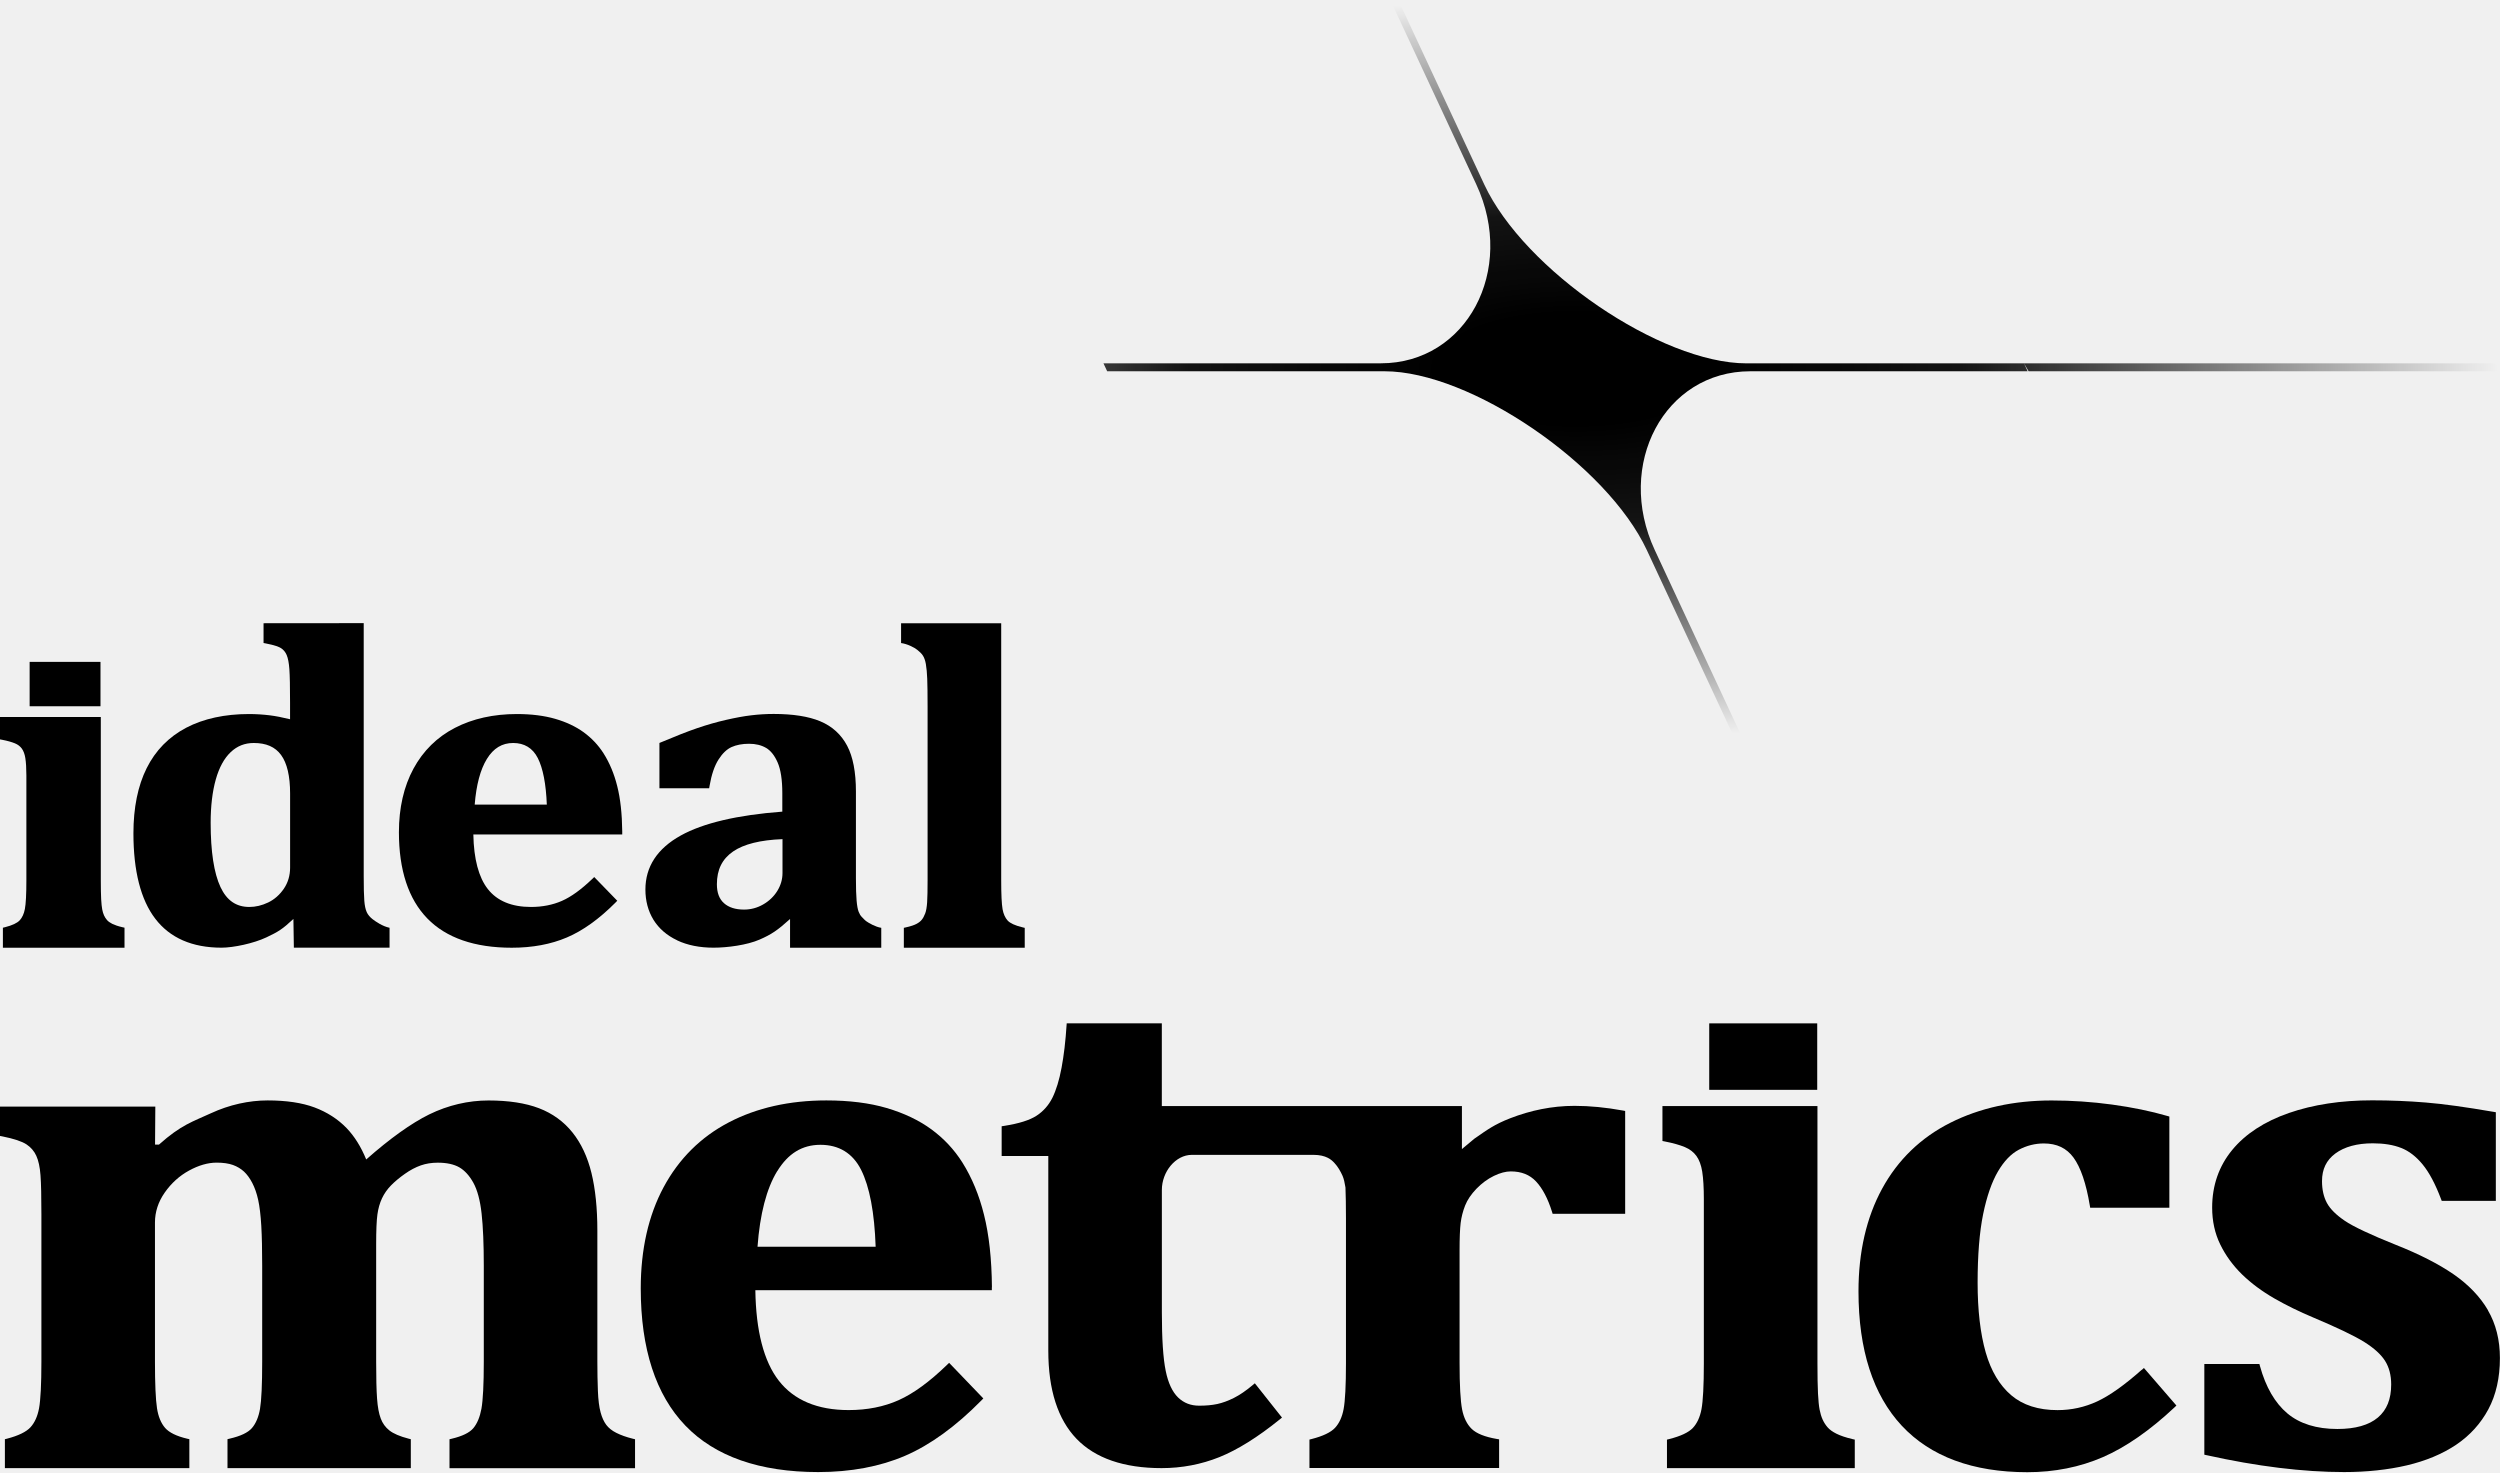
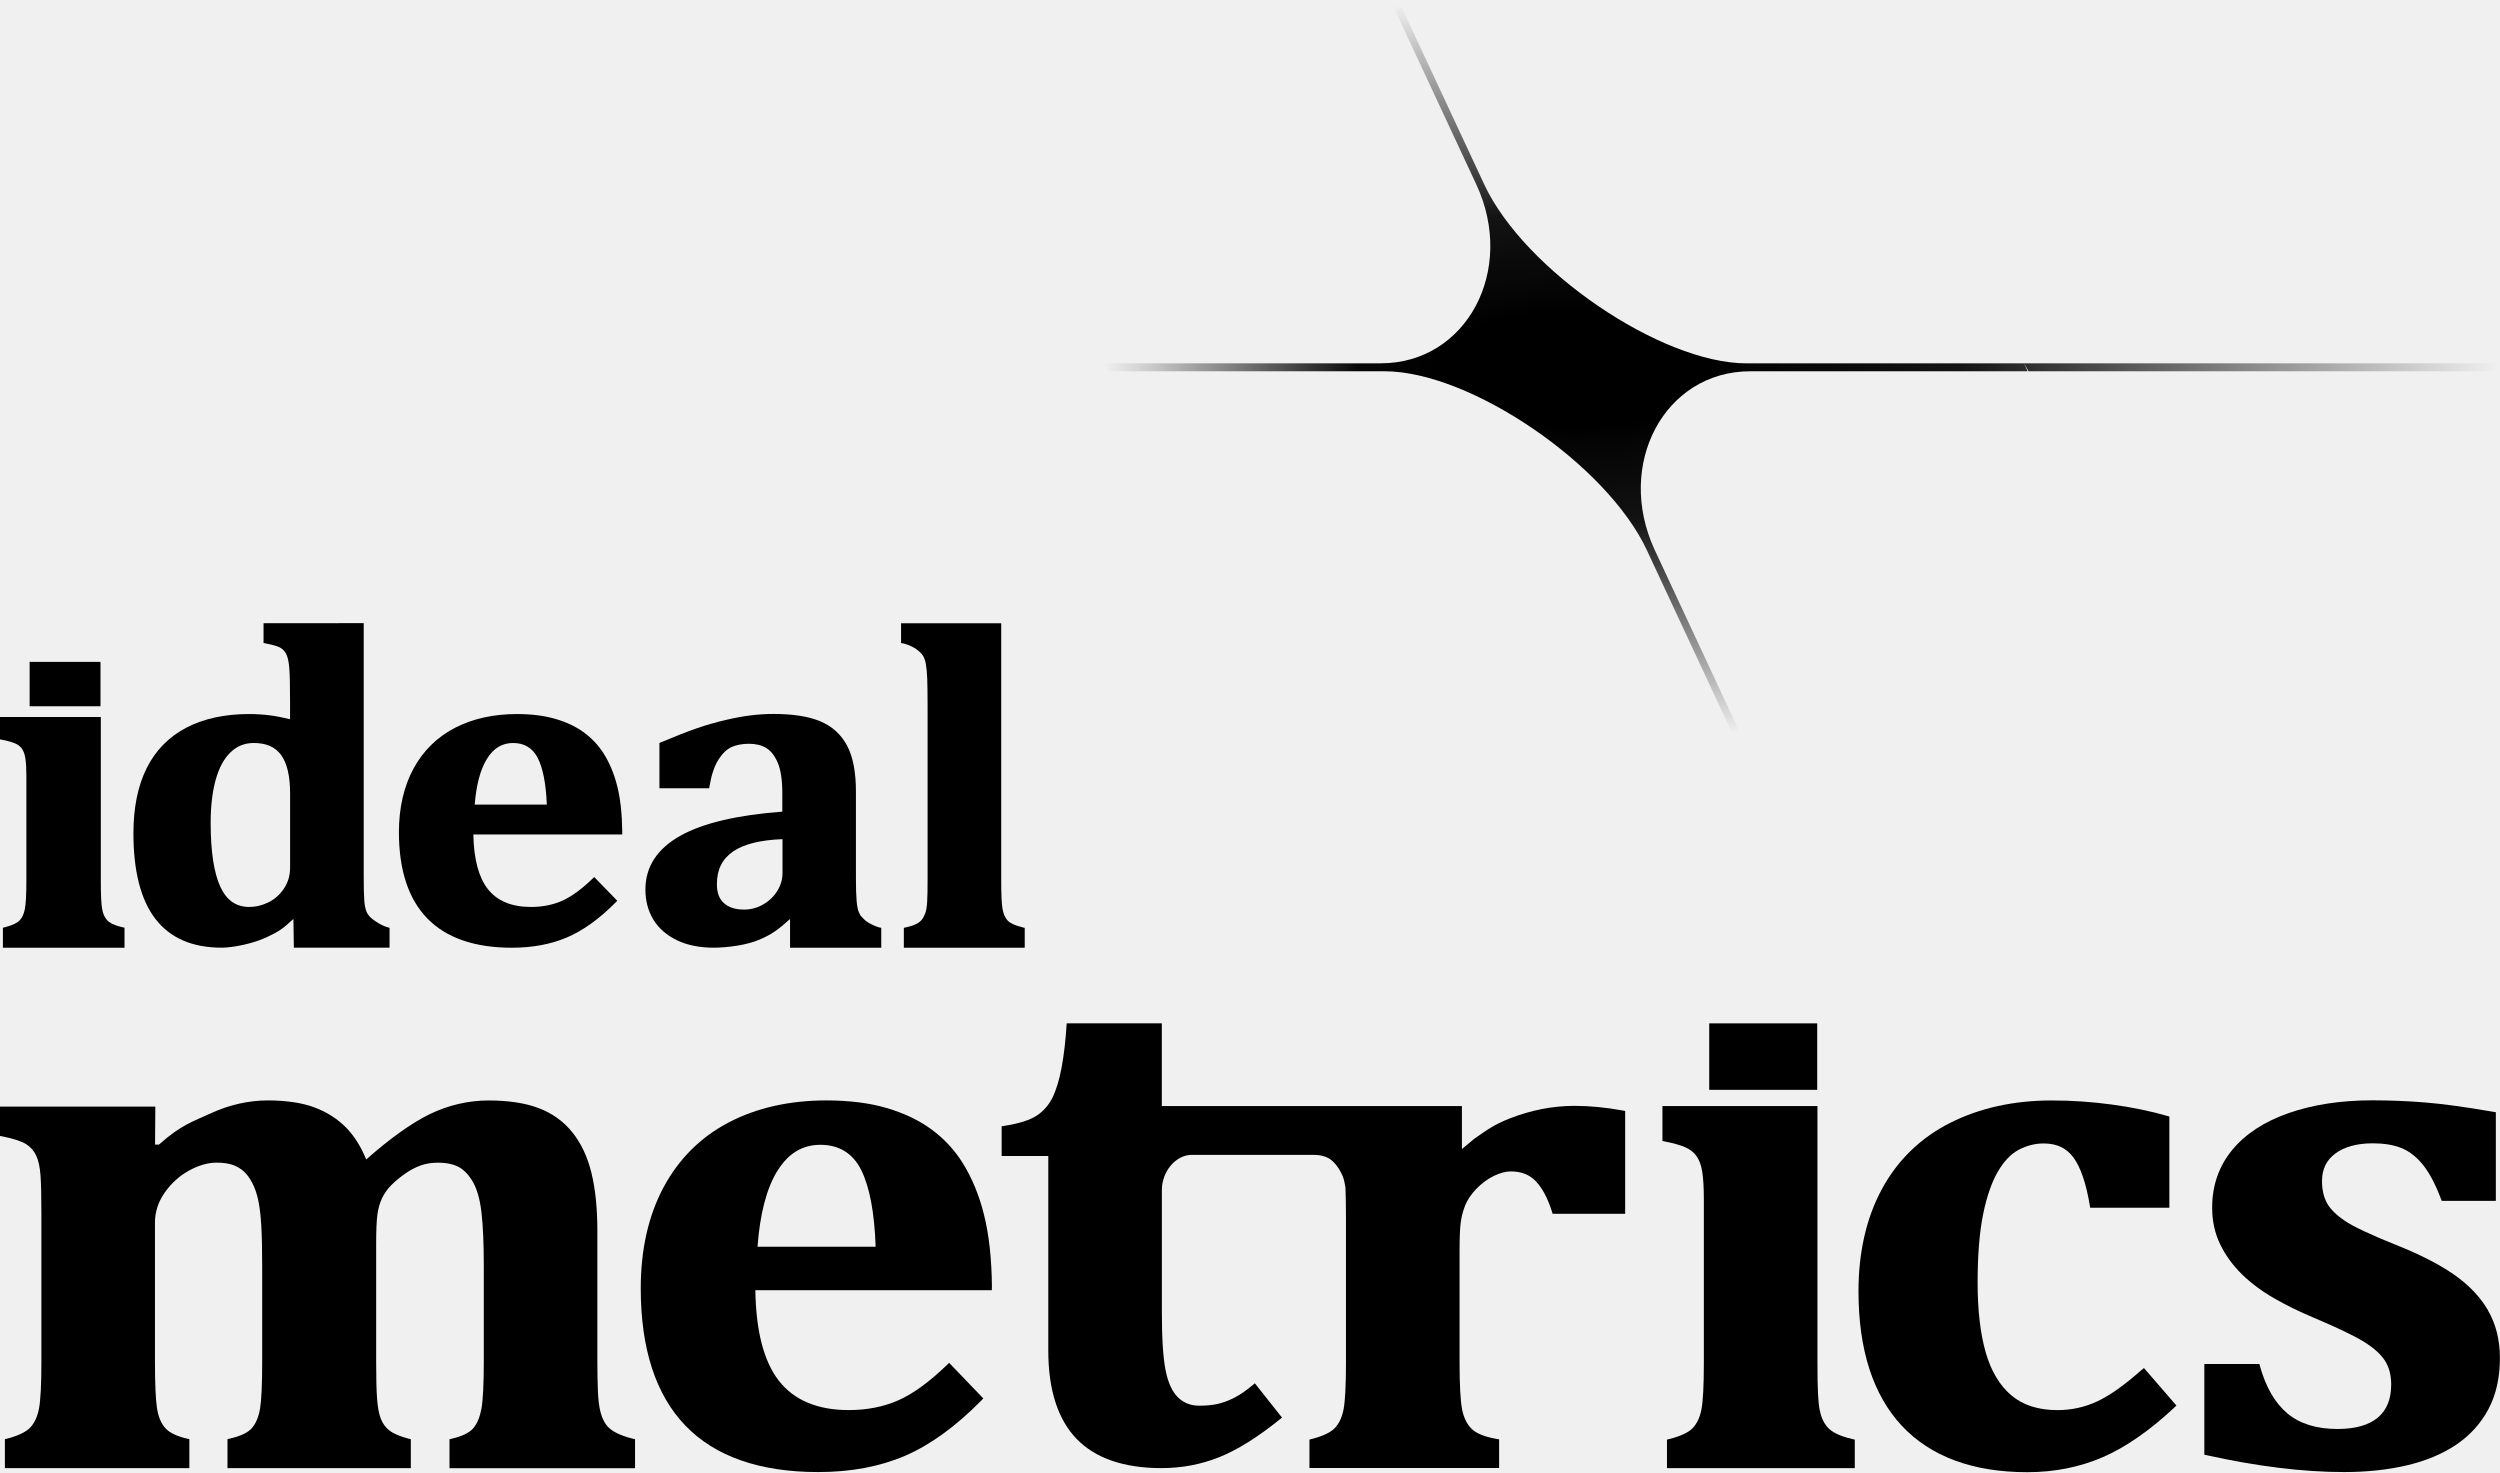
<svg xmlns="http://www.w3.org/2000/svg" id="Layer_2" data-name="Layer 2" viewBox="0 0 552.56 325.36">
  <defs>
    <style>
      .cls-1 {
        fill: url(#linear-gradient);
      }
    </style>
    <radialGradient id="linear-gradient" gradientUnits="userSpaceOnUse" cx="0" cy="0" r="1" gradientTransform="translate(348,81.5) scale(205,82)">
      <stop offset="0" stop-color="#000" />
      <stop offset=".15" stop-color="#000" />
      <stop offset=".42" stop-color="#000" stop-opacity=".92" />
      <stop offset="1" stop-color="#000" stop-opacity="0" />
    </radialGradient>
+     <linearGradient id="stub-mask-gradient" x1="244" y1="81.5" x2="300" y2="81.5" gradientUnits="userSpaceOnUse">
+       <stop offset="0" stop-color="#000" />
+       <stop offset="1" stop-color="#fff" />
+     </linearGradient>
+     <mask id="stub-mask" maskUnits="userSpaceOnUse" x="-200" y="-200" width="2000" height="2000">
+       <rect x="-200" y="-200" width="2000" height="2000" fill="#fff" />
+       <rect x="243.5" y="74" width="57" height="12" fill="url(#stub-mask-gradient)" />
+     </mask>
  </defs>
  <g id="Layer_1-2" data-name="Layer 1">
-     <path class="cls-1" d="M552.56,82.07c-.33-.59-.66-1.18-1-1.76h-104.22s-61.31,0-61.31,0c-18.94,0-49.14-20.59-57.97-39.53L309.05,0h-1.76l19.01,40.77c8.83,18.94-2.16,39.53-21.1,39.53h-61.31l.82,1.76h61.31c18.94,0,49.14,20.59,57.97,39.53l22.37,47.98h1.76l-22.37-47.98c-8.83-18.94,2.16-39.53,21.1-39.53h61.31l-.82-1.76,1.03,1.76h104.19Z" />
+     <path class="cls-1" mask="url(#stub-mask)" d="M552.56,82.07c-.33-.59-.66-1.18-1-1.76h-104.22s-61.31,0-61.31,0c-18.94,0-49.14-20.59-57.97-39.53L309.05,0h-1.76l19.01,40.77c8.83,18.94-2.16,39.53-21.1,39.53h-61.31l.82,1.76h61.31c18.94,0,49.14,20.59,57.97,39.53l22.37,47.98h1.76l-22.37-47.98c-8.83-18.94,2.16-39.53,21.1-39.53h61.31l-.82-1.76,1.03,1.76h104.19Z" />
  </g>
  <g id="Ideal_Metrics_â_Lockups" data-name="Ideal Metrics â€” Lockups">
    <g>
      <g>
        <path d="M58.25,137.75v4.37l.52.1c2.04.39,2.95.78,3.35,1.04.55.36.96.86,1.24,1.51.3.7.5,1.76.6,3.14.1,1.43.15,3.92.15,7.41v3.65c-1.7-.42-3.21-.71-4.5-.87-1.5-.18-3.04-.28-4.57-.28-5.37,0-10.04,1.02-13.87,3.02-3.86,2.02-6.81,5.04-8.76,8.96-1.94,3.89-2.92,8.73-2.92,14.38,0,8.34,1.62,14.69,4.83,18.88,3.24,4.25,8.17,6.4,14.65,6.4,2.61,0,7.07-.94,9.89-2.27,2.67-1.26,3.56-1.81,5.99-4.08l.1,6.35h21.15v-4.4h0c-1.54-.31-3.11-1.4-3.75-1.9-.56-.43-1.03-.97-1.29-1.55-.28-.62-.46-1.47-.54-2.54-.09-1.12-.13-2.94-.13-5.41v-55.93M46.56,181.87c0-3.69.38-6.93,1.14-9.61.74-2.63,1.85-4.66,3.3-6.03,1.43-1.35,3.1-2.01,5.09-2.01,2.75,0,4.72.86,6.03,2.64,1.33,1.81,2,4.68,2,8.52v16.38c0,1.76-.47,3.33-1.39,4.68-.94,1.36-2.1,2.38-3.46,3.03-1.38.66-2.78.99-4.16.99-2.91,0-4.99-1.44-6.38-4.4-1.44-3.08-2.17-7.85-2.17-14.19Z" />
        <path d="M113.11,209.47c4.56,0,8.66-.76,12.19-2.27,3.53-1.5,7.12-4.08,10.69-7.66l.44-.45-5.09-5.24-.46.44c-2.4,2.3-4.64,3.93-6.67,4.82-2.02.89-4.33,1.35-6.85,1.35-4.27,0-7.48-1.33-9.54-3.96-2.02-2.57-3.1-6.64-3.2-12.07h32.91v-.64c-.04-3.91-.41-7.29-1.11-10.04-.67-2.71-1.7-5.16-3.04-7.27-1.15-1.8-2.62-3.35-4.37-4.63-1.75-1.27-3.87-2.27-6.3-2.97-2.42-.7-5.26-1.06-8.46-1.06-5.16,0-9.77,1.02-13.69,3.05-3.94,2.03-7.03,5.07-9.17,9.02-2.13,3.93-3.22,8.66-3.22,14.05,0,8.37,2.11,14.78,6.28,19.06,4.17,4.29,10.45,6.47,18.65,6.47ZM104.92,177.84c.35-4.37,1.25-7.76,2.69-10.09,1.46-2.38,3.37-3.53,5.81-3.53s4.31,1.09,5.45,3.34c1.14,2.25,1.81,5.71,1.99,10.28h-15.94Z" />
        <path d="M149.68,207.85c2.27,1.07,4.98,1.61,8.03,1.61s7.43-.58,10.18-1.79c2.63-1.15,3.97-2.05,6.73-4.55v6.35s20.16,0,20.16,0v-4.4h0c-1.27-.18-2.83-1.11-3.29-1.44-.37-.26-.71-.66-1-.95-.28-.28-.52-.67-.71-1.16-.2-.51-.35-1.33-.45-2.45-.1-1.15-.15-2.82-.15-4.96v-19.19c0-4.25-.65-7.65-1.94-10.09-1.31-2.49-3.31-4.31-5.95-5.41-2.58-1.08-6.04-1.62-10.29-1.62-1.64,0-3.31.1-4.96.3-1.63.19-3.51.54-5.6,1.02-2.06.47-4.18,1.08-6.32,1.81-2.11.72-4.79,1.77-7.98,3.12l-.39.16v10.02h10.99l.09-.53c.43-2.5,1.1-4.46,1.99-5.84.86-1.35,1.83-2.27,2.87-2.74,1.07-.48,2.37-.73,3.86-.73s2.74.31,3.78.92c1.02.6,1.87,1.67,2.54,3.2.69,1.57,1.04,3.86,1.04,6.8v4.08c-9.93.75-17.47,2.52-22.43,5.27-5.2,2.88-7.83,6.9-7.83,11.95,0,2.5.6,4.75,1.78,6.68,1.19,1.93,2.96,3.47,5.26,4.55ZM162.04,188.19c2.36-1.62,6.02-2.53,10.91-2.72v7.51c0,1.38-.39,2.71-1.15,3.94-.77,1.24-1.83,2.25-3.15,3-1.31.75-2.73,1.12-4.2,1.12-1.9,0-3.4-.48-4.45-1.43-1.04-.94-1.55-2.31-1.55-4.17,0-3.22,1.17-5.59,3.59-7.25Z" />
        <path d="M199.16,137.75v4.38h0c1.37.18,2.91.97,3.55,1.48.49.39.95.8,1.25,1.26.31.46.54,1.11.68,1.91.15.87.25,1.97.3,3.26.05,1.31.08,3.4.08,6.2v38.37c0,2.07-.03,3.69-.1,4.81-.07,1.06-.21,1.9-.43,2.47-.22.57-.47,1.05-.76,1.4-.27.34-.67.65-1.18.92-.53.28-1.3.53-2.28.75l-.5.11v4.4h26.72v-4.39l-.49-.12c-1.63-.39-2.74-.9-3.29-1.5-.55-.61-.93-1.45-1.12-2.51-.2-1.14-.3-3.27-.3-6.34v-56.86" />
        <g>
          <path d="M0,158.47v4.95l.52.1c1.14.22,2.08.49,2.79.78.65.27,1.14.65,1.51,1.15.37.51.64,1.22.78,2.11.15.96.23,2.24.23,3.83v23.12c0,3.09-.11,5.24-.33,6.39-.2,1.07-.59,1.92-1.15,2.52-.56.6-1.65,1.11-3.23,1.51l-.48.12v4.42h26.88v-4.43l-.49-.11c-.92-.21-1.66-.47-2.22-.74-.51-.26-.91-.54-1.16-.84h0c-.27-.32-.5-.66-.66-1.03-.17-.38-.31-.83-.4-1.33-.1-.5-.17-1.26-.23-2.25-.05-1-.08-2.43-.08-4.27v-35.99" />
          <rect x="6.55" y="146.29" width="15.66" height="9.81" />
        </g>
      </g>
      <g>
        <path d="M0,244.58v6.49l.52.1c2.55.51,4.34,1.11,5.34,1.77.96.64,1.69,1.48,2.16,2.51.49,1.07.8,2.51.93,4.3.14,1.85.2,4.76.2,8.64v32.61c0,4.96-.18,8.42-.52,10.27-.33,1.77-.97,3.19-1.9,4.2-.93,1.01-2.67,1.86-5.17,2.51l-.48.12v6.39h40.77v-6.4l-.5-.11c-2.33-.55-3.96-1.35-4.86-2.38-.9-1.04-1.51-2.51-1.79-4.35-.3-1.94-.45-5.42-.45-10.34v-30.7c0-2.34.72-4.56,2.15-6.61,1.45-2.08,3.26-3.72,5.39-4.88,2.12-1.16,4.17-1.75,6.09-1.75,1.46,0,2.67.18,3.62.52.93.34,1.74.83,2.42,1.45.68.63,1.3,1.48,1.84,2.52.55,1.06.99,2.31,1.3,3.73.32,1.44.55,3.37.69,5.73.14,2.41.2,5.37.2,8.81v21.26c0,5.02-.16,8.52-.48,10.4-.31,1.8-.91,3.23-1.79,4.25-.87,1-2.51,1.78-4.9,2.33l-.5.12v6.4h40.52v-6.39l-.48-.12c-1.94-.5-3.37-1.12-4.26-1.82-.87-.69-1.51-1.57-1.9-2.62-.42-1.1-.69-2.58-.82-4.42-.14-1.88-.2-4.64-.2-8.2v-25.87c0-3.08.09-5.32.28-6.65.18-1.3.52-2.5,1.01-3.54.49-1.04,1.15-1.99,1.98-2.84.85-.87,1.88-1.73,3.09-2.58,1.17-.83,2.35-1.45,3.51-1.86,1.14-.4,2.4-.6,3.75-.6,1.97,0,3.57.35,4.76,1.03,1.18.68,2.22,1.82,3.1,3.4.89,1.61,1.5,3.89,1.82,6.78.33,2.94.49,6.83.49,11.55v21.26c0,4.96-.18,8.44-.52,10.36-.34,1.84-.94,3.28-1.79,4.3-.84,1-2.45,1.78-4.77,2.33l-.5.12v6.4h41.01v-6.4l-.49-.12c-1.42-.35-2.65-.79-3.66-1.3-.95-.48-1.69-1.07-2.21-1.76-.52-.7-.95-1.62-1.25-2.75-.32-1.17-.52-2.76-.6-4.74-.08-2.02-.12-4.21-.12-6.52v-28.96c0-4.89-.44-9.16-1.3-12.69-.87-3.57-2.29-6.59-4.21-8.98-1.93-2.41-4.42-4.21-7.4-5.35-2.95-1.13-6.7-1.71-11.15-1.71s-8.93,1.04-13.1,3.08c-3.96,1.95-8.65,5.3-13.93,9.96-1.14-2.8-2.6-5.13-4.34-6.94-1.93-1.99-4.31-3.52-7.08-4.56-2.76-1.03-6.24-1.55-10.36-1.55s-8.47.95-12.55,2.84c-3.98,1.84-6.55,2.52-11.48,6.93h-.86l.06-8.4" />
        <path d="M219.24,284.52c-.05-6.23-.64-11.62-1.75-16.02-1.06-4.31-2.67-8.2-4.78-11.56-1.8-2.85-4.1-5.31-6.84-7.32-2.74-2.01-6.06-3.59-9.89-4.72-3.8-1.12-8.29-1.68-13.33-1.68-8.14,0-15.4,1.63-21.56,4.85-6.19,3.23-11.04,8.05-14.41,14.32-3.36,6.25-5.06,13.78-5.06,22.38,0,13.33,3.32,23.53,9.87,30.33,6.55,6.81,16.43,10.26,29.35,10.26,7.2,0,13.67-1.21,19.21-3.6,5.55-2.39,11.22-6.5,16.85-12.22l.44-.45-7.56-7.87-.46.44c-3.83,3.72-7.43,6.35-10.7,7.81-3.26,1.46-6.97,2.19-11.04,2.19-6.91,0-12.1-2.19-15.45-6.5-3.31-4.26-5.05-10.99-5.18-20h52.27v-.65ZM171.79,258.86c2.4-3.92,5.52-5.83,9.55-5.83s7.12,1.81,8.99,5.54c1.87,3.72,2.95,9.43,3.21,16.99h-26.11c.53-7.23,1.99-12.85,4.35-16.71Z" />
        <g>
          <path d="M367.44,244.46v7.73l.52.1c1.82.35,3.31.78,4.45,1.25,1.06.45,1.92,1.1,2.53,1.94.62.85,1.06,2.02,1.29,3.47.24,1.53.36,3.57.36,6.07v36.33c0,4.89-.18,8.29-.52,10.11-.33,1.75-.97,3.14-1.9,4.14-.93.99-2.69,1.83-5.25,2.47l-.48.12v6.3h41.51v-6.3l-.49-.11c-1.47-.35-2.67-.75-3.57-1.2-.86-.43-1.51-.9-1.95-1.41h0c-.45-.52-.82-1.1-1.1-1.72-.28-.63-.5-1.35-.66-2.17-.16-.82-.28-2.02-.36-3.58-.08-1.58-.12-3.85-.12-6.73v-56.81" />
          <rect x="377.78" y="226.19" width="23.87" height="14.69" />
        </g>
        <path d="M473.38,302.75c-3.78,3.36-7.1,5.72-9.86,7-2.74,1.27-5.68,1.92-8.76,1.92-4.22,0-7.66-1.1-10.22-3.28-2.58-2.19-4.48-5.38-5.65-9.47-1.19-4.16-1.79-9.35-1.79-15.41s.41-11.19,1.22-15.15c.81-3.94,1.91-7.11,3.27-9.43,1.33-2.28,2.88-3.89,4.61-4.81,1.75-.92,3.6-1.39,5.52-1.39,2.89,0,5.04,1.03,6.58,3.13,1.58,2.17,2.79,5.71,3.59,10.54l.09.54h17.5v-20.16l-.46-.13c-3.63-1.06-7.72-1.9-12.17-2.51-4.45-.61-8.96-.91-13.4-.91-8.35,0-15.88,1.66-22.38,4.93-6.52,3.28-11.59,8.18-15.07,14.56-3.47,6.36-5.23,14-5.23,22.7,0,12.9,3.22,22.89,9.57,29.7,6.36,6.81,15.7,10.27,27.75,10.27,6,0,11.61-1.12,16.7-3.33,5.07-2.2,10.39-5.9,15.8-10.97l.45-.43-7.18-8.3-.48.43Z" />
        <path d="M549.91,289.6c-1.74-2.99-4.3-5.66-7.61-7.95-3.28-2.26-7.56-4.45-12.74-6.5-5.59-2.24-9.4-4.03-11.34-5.35-1.88-1.28-3.2-2.59-3.92-3.92-.71-1.32-1.08-2.94-1.08-4.82,0-2.65.97-4.64,2.95-6.11,2.02-1.49,4.81-2.25,8.28-2.25,2.44,0,4.55.34,6.28,1.03,1.7.66,3.29,1.89,4.73,3.64,1.46,1.78,2.82,4.35,4.06,7.63l.16.42h11.96v-19.59l-.53-.09c-6.09-1.05-11.13-1.75-14.98-2.06-3.86-.32-7.84-.48-11.84-.48-6.85,0-13.04.94-18.39,2.8-5.39,1.87-9.61,4.62-12.53,8.17-2.94,3.57-4.43,7.86-4.43,12.73,0,2.99.6,5.74,1.8,8.18,1.18,2.42,2.81,4.65,4.83,6.62,2.01,1.95,4.4,3.72,7.09,5.27,2.67,1.53,5.57,2.95,8.6,4.22,5.34,2.25,9.15,4.08,11.33,5.44,2.13,1.34,3.68,2.74,4.58,4.18.89,1.41,1.34,3.16,1.34,5.18,0,3.25-.96,5.64-2.94,7.32-1.99,1.68-5,2.53-8.95,2.53-4.61,0-8.33-1.16-11.05-3.44-2.74-2.3-4.78-5.81-6.06-10.45l-.13-.47h-12.17v20.04l.5.11c11.1,2.47,21.32,3.73,30.39,3.73,5.02,0,9.69-.5,13.87-1.48,4.2-.99,7.86-2.52,10.89-4.55,3.04-2.05,5.44-4.69,7.13-7.85,1.69-3.16,2.55-6.97,2.55-11.32,0-3.99-.89-7.54-2.65-10.55Z" />
        <path d="M323.12,253.97v-9.51h-66.33s0-18.28,0-18.28h-21.02c-.27,4.17-.63,7.04-1.14,9.82-.51,2.74-1.2,4.98-2.04,6.67-.83,1.64-2,2.96-3.49,3.93-1.51.99-3.92,1.74-7.17,2.25l-.54.08v6.58h10.31v43.03c0,8.62,2.1,15.17,6.24,19.47,4.14,4.3,10.47,6.48,18.8,6.48,4.46,0,8.75-.82,12.77-2.43,4-1.61,8.49-4.41,13.35-8.34l.49-.4-6-7.58-.5.42c-1.44,1.21-2.83,2.16-4.12,2.81-1.29.65-2.53,1.1-3.68,1.35-1.16.25-2.5.37-3.99.37-1.88,0-3.4-.59-4.67-1.81-1.27-1.23-2.2-3.21-2.74-5.88-.57-2.76-.85-7.11-.85-12.92v-27.07c-.01-3.98,2.99-7.76,6.64-7.76h24.75s2.1,0,2.1,0c2.85,0,4.01,1.11,4.62,1.76.78.83,1.36,1.84,1.82,2.86.3.68.49,1.59.65,2.59.07,1.74.11,3.99.11,6.77v32.11c0,4.89-.18,8.29-.52,10.11-.33,1.75-.97,3.14-1.9,4.14-.93,1-2.67,1.83-5.17,2.47l-.48.12v6.29h41.92v-6.34l-.53-.09c-2.61-.45-4.46-1.19-5.52-2.21-1.05-1.02-1.77-2.47-2.13-4.31-.37-1.92-.56-5.38-.56-10.27v-24.92c0-2.67.08-4.69.24-6.02.16-1.3.49-2.6.99-3.87.49-1.24,1.33-2.48,2.5-3.7,1.18-1.21,2.47-2.17,3.86-2.84,1.36-.66,2.62-.99,3.72-.99,2.36,0,4.19.73,5.59,2.22,1.44,1.54,2.62,3.79,3.53,6.7l.14.45h16.03v-22.73l-.52-.1c-3.71-.68-7.3-1.03-10.67-1.03-5.01,0-9.78,1.02-14.21,2.74-3.5,1.36-5.06,2.53-7.92,4.51" />
      </g>
    </g>
  </g>
</svg>
